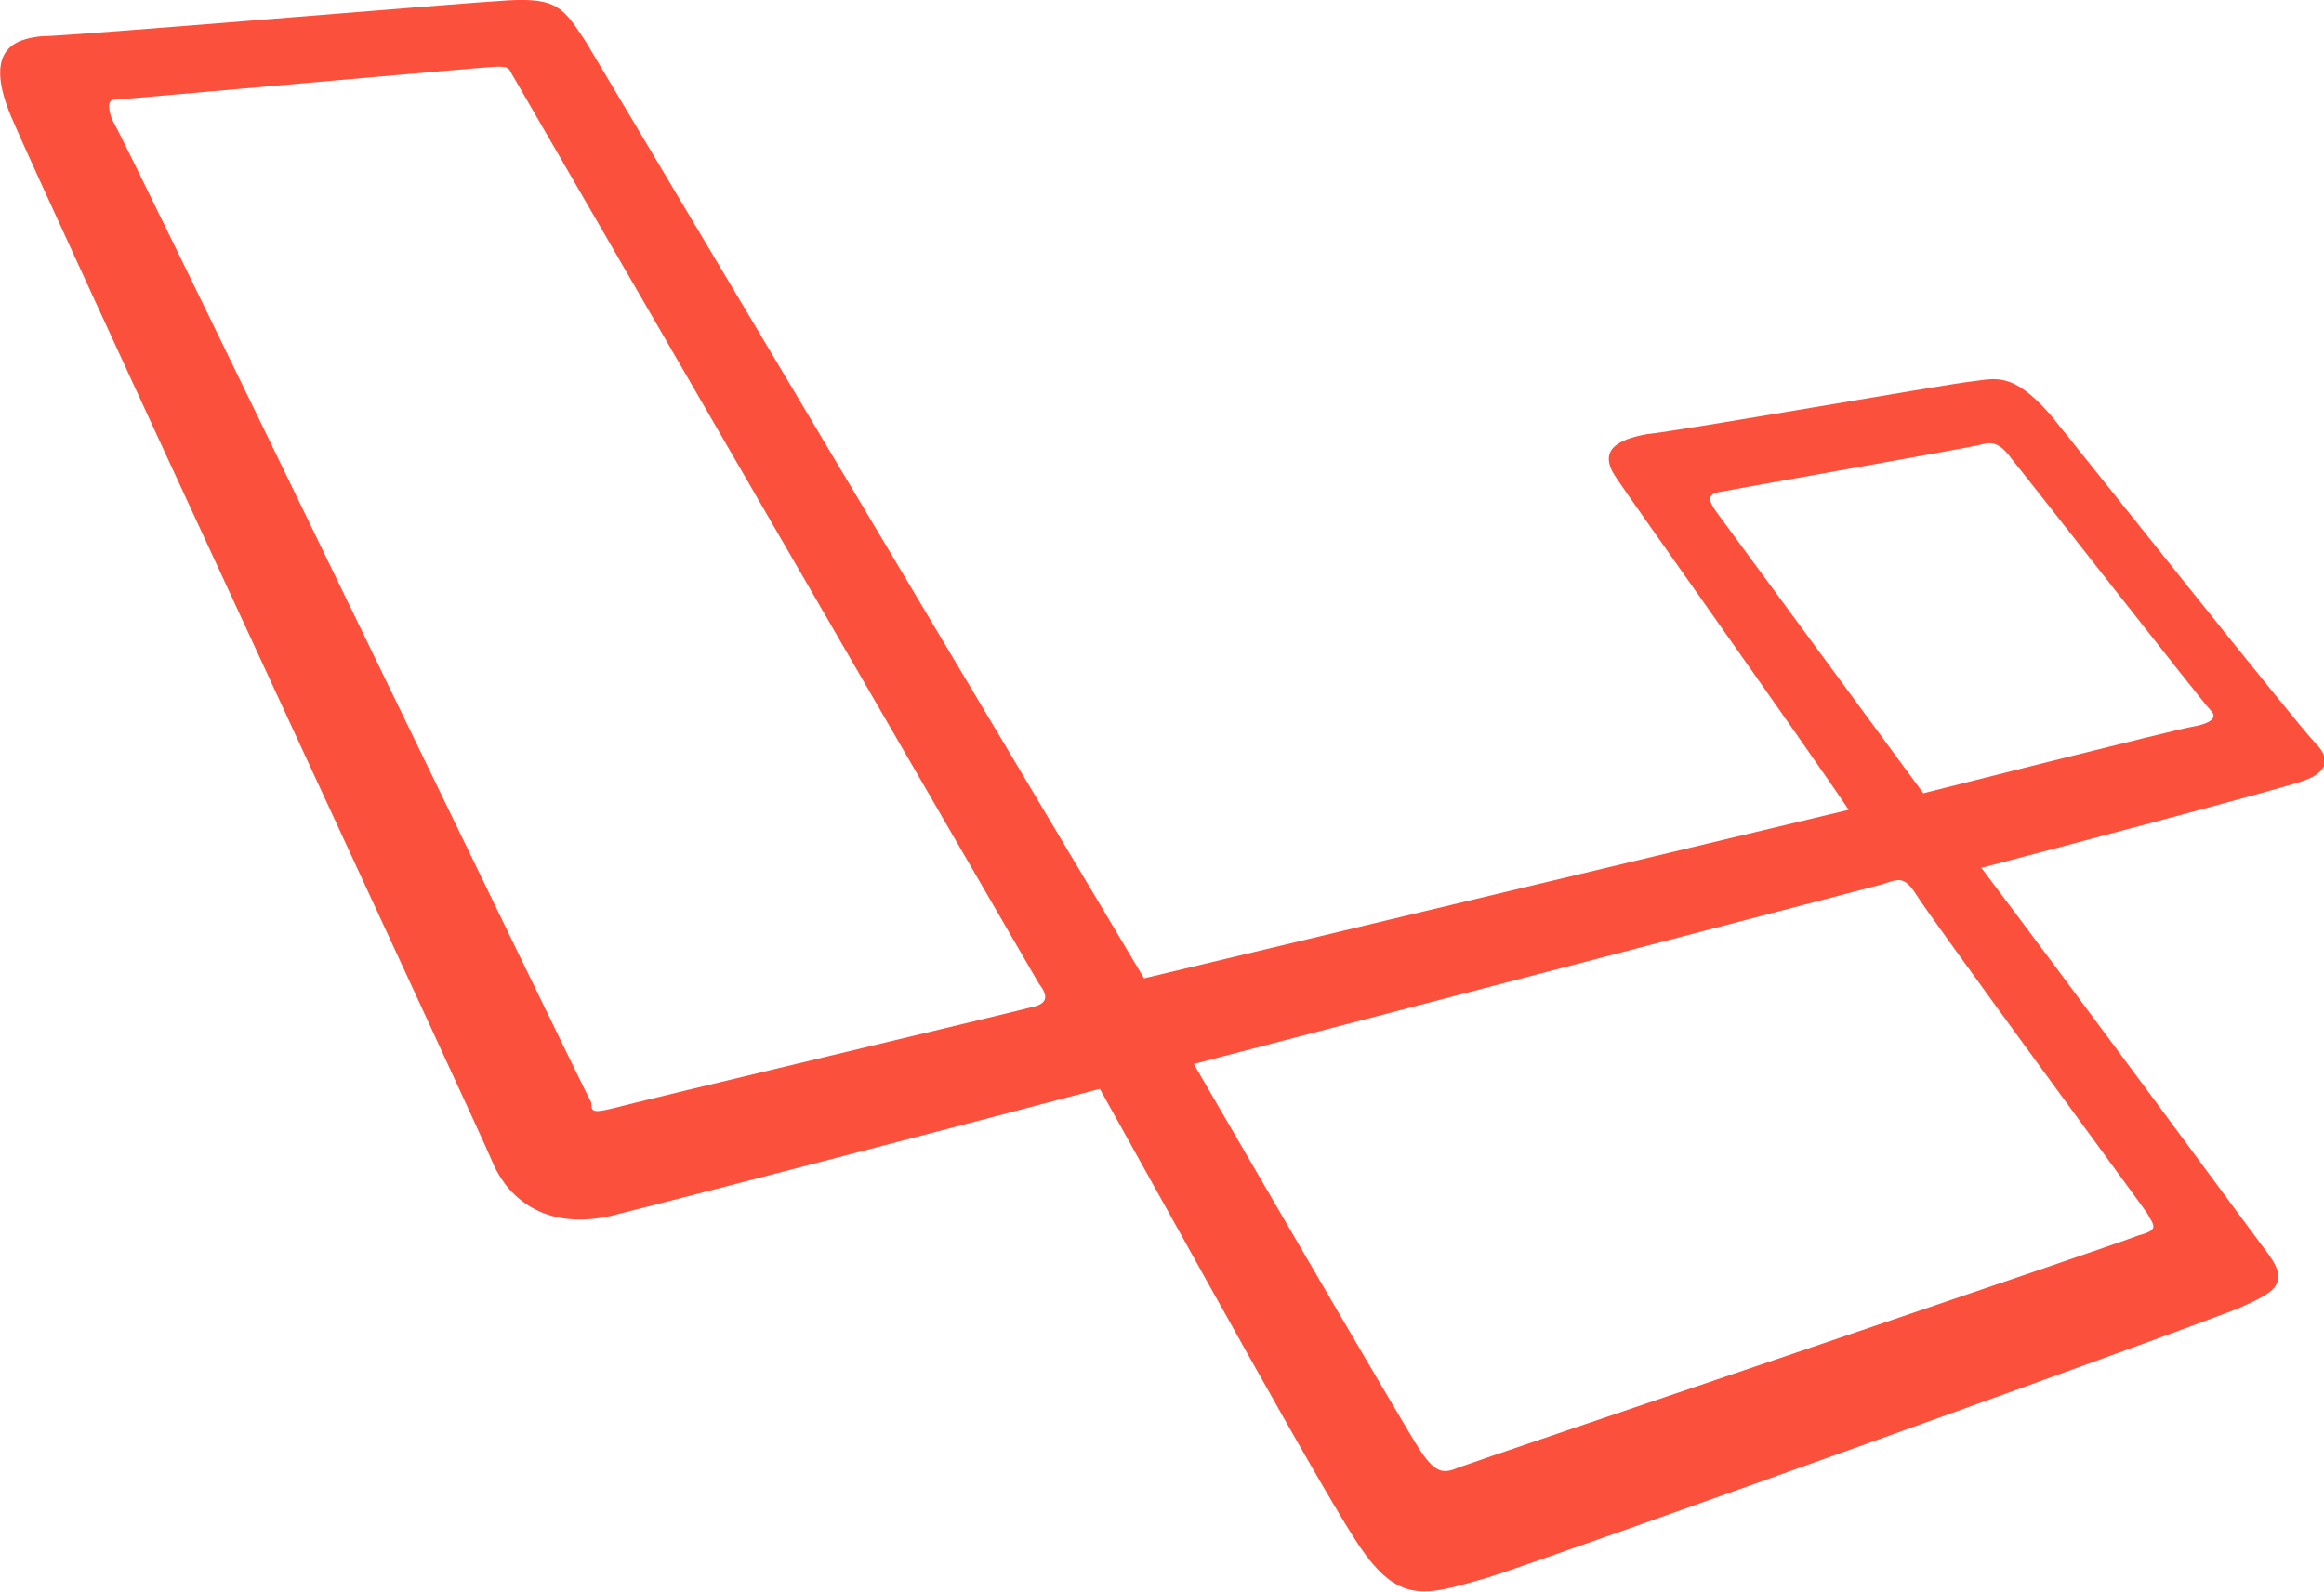
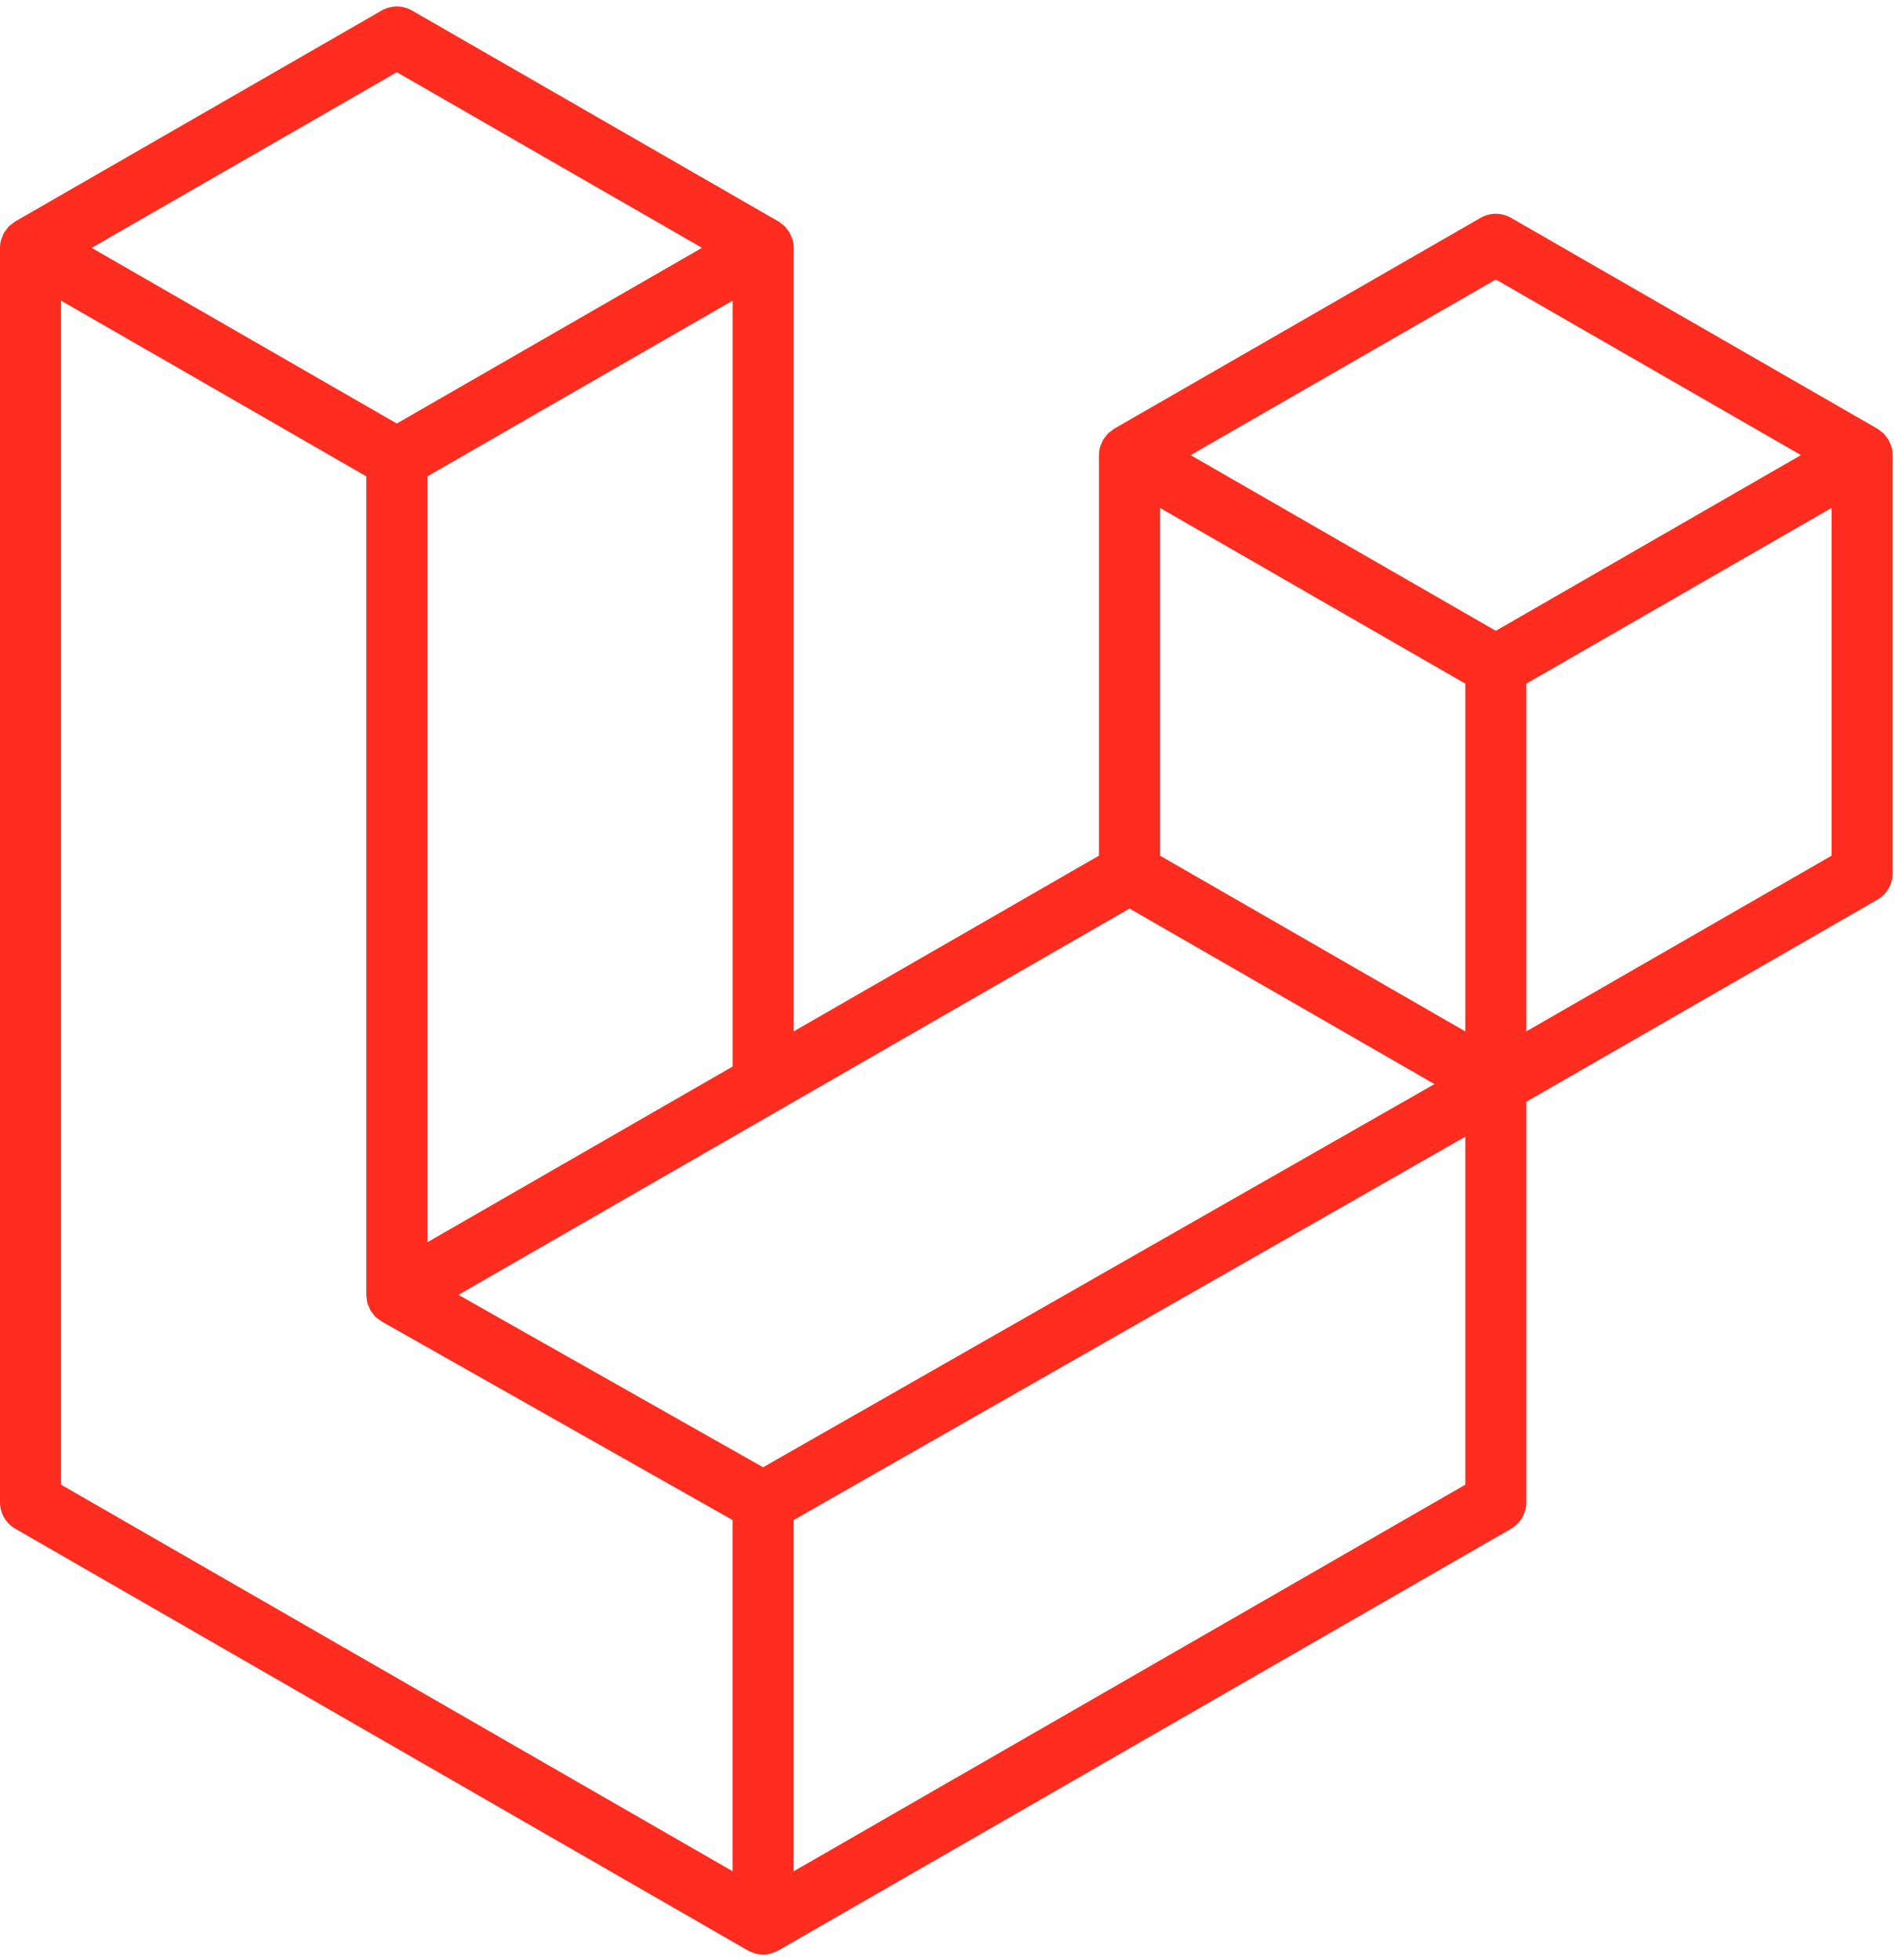
- <svg xmlns="http://www.w3.org/2000/svg" width="2500" height="1713" viewBox="0 0 84.1 57.6">
-   <path fill="#fb503b" d="M83.8 26.9c-.6-.6-8.3-10.3-9.6-11.9-1.4-1.6-2-1.3-2.9-1.2s-10.6 1.8-11.7 1.9c-1.1.2-1.8.6-1.1 1.6.6.9 7 9.9 8.4 12l-25.5 6.1L21.2 1.5c-.8-1.2-1-1.6-2.8-1.5C16.6.1 2.5 1.3 1.5 1.3c-1 .1-2.1.5-1.1 2.9S17.4 41 17.8 42c.4 1 1.6 2.6 4.3 2 2.8-.7 12.4-3.2 17.7-4.6 2.8 5 8.4 15.2 9.5 16.7 1.4 2 2.4 1.6 4.5 1 1.7-.5 26.2-9.3 27.3-9.8 1.1-.5 1.8-.8 1-1.9-.6-.8-7-9.5-10.4-14 2.3-.6 10.6-2.8 11.5-3.1 1-.3 1.2-.8.6-1.4zm-46.3 9.5c-.3.1-14.6 3.5-15.3 3.7-.8.2-.8.1-.8-.2-.2-.3-17-35.1-17.3-35.5-.2-.4-.2-.8 0-.8S17.6 2.4 18 2.4c.5 0 .4.1.6.4 0 0 18.7 32.3 19 32.8.4.5.2.7-.1.8zm40.2 7.5c.2.4.5.6-.3.8-.7.3-24.1 8.2-24.6 8.4-.5.2-.8.3-1.4-.6s-8.2-14-8.2-14L68.1 32c.6-.2.8-.3 1.2.3.4.7 8.2 11.3 8.4 11.6zm1.6-17.6c-.6.1-9.7 2.4-9.7 2.4l-7.5-10.2c-.2-.3-.4-.6.1-.7.5-.1 9-1.6 9.4-1.7.4-.1.7-.2 1.2.5.5.6 6.9 8.8 7.2 9.1.3.3-.1.5-.7.6z" />
+ <svg xmlns="http://www.w3.org/2000/svg" height="2500" viewBox="0 -.114 49.742 51.317" width="2418">
+   <path d="m49.626 11.564a.809.809 0 0 1 .028.209v10.972a.8.8 0 0 1 -.402.694l-9.209 5.302v10.509c0 .286-.152.55-.4.694l-19.223 11.066c-.044.025-.092.041-.14.058-.018.006-.035.017-.054.022a.805.805 0 0 1 -.41 0c-.022-.006-.042-.018-.063-.026-.044-.016-.09-.03-.132-.054l-19.219-11.066a.801.801 0 0 1 -.402-.694v-32.916c0-.072.01-.142.028-.21.006-.023.02-.044.028-.067.015-.042.029-.085.051-.124.015-.026.037-.047.055-.071.023-.032.044-.065.071-.093.023-.023.053-.04.079-.06.029-.024.055-.05.088-.069h.001l9.61-5.533a.802.802 0 0 1 .8 0l9.61 5.533h.002c.032.02.059.045.088.068.026.02.055.038.078.06.028.029.048.062.072.094.017.024.04.045.054.071.023.04.036.082.052.124.008.023.022.044.028.068a.809.809 0 0 1 .028.209v20.559l8.008-4.611v-10.51c0-.07.01-.141.028-.208.007-.024.02-.045.028-.068.016-.042.03-.085.052-.124.015-.026.037-.047.054-.071.024-.032.044-.065.072-.093.023-.023.052-.04.078-.06.03-.024.056-.05.088-.069h.001l9.611-5.533a.801.801 0 0 1 .8 0l9.61 5.533c.034.02.06.045.09.068.025.02.054.038.077.06.028.029.048.062.072.094.018.024.04.045.054.071.023.039.036.082.052.124.009.023.022.044.028.068zm-1.574 10.718v-9.124l-3.363 1.936-4.646 2.675v9.124l8.01-4.611zm-9.61 16.505v-9.13l-4.57 2.61-13.05 7.448v9.216zm-36.84-31.068v31.068l17.618 10.143v-9.214l-9.204-5.209-.003-.002-.004-.002c-.031-.018-.057-.044-.086-.066-.025-.02-.054-.036-.076-.058l-.002-.003c-.026-.025-.044-.056-.066-.084-.02-.027-.044-.05-.06-.078l-.001-.003c-.018-.03-.029-.066-.042-.1-.013-.03-.03-.058-.038-.09v-.001c-.01-.038-.012-.078-.016-.117-.004-.03-.012-.06-.012-.09v-21.483l-4.645-2.676-3.363-1.934zm8.81-5.994-8.007 4.609 8.005 4.609 8.006-4.61-8.006-4.608zm4.164 28.764 4.645-2.674v-20.096l-3.363 1.936-4.646 2.675v20.096zm24.667-23.325-8.006 4.609 8.006 4.609 8.005-4.61zm-.801 10.605-4.646-2.675-3.363-1.936v9.124l4.645 2.674 3.364 1.937zm-18.422 20.561 11.743-6.704 5.87-3.35-8-4.606-9.211 5.303-8.395 4.833z" fill="#ff2d20" />
</svg>
